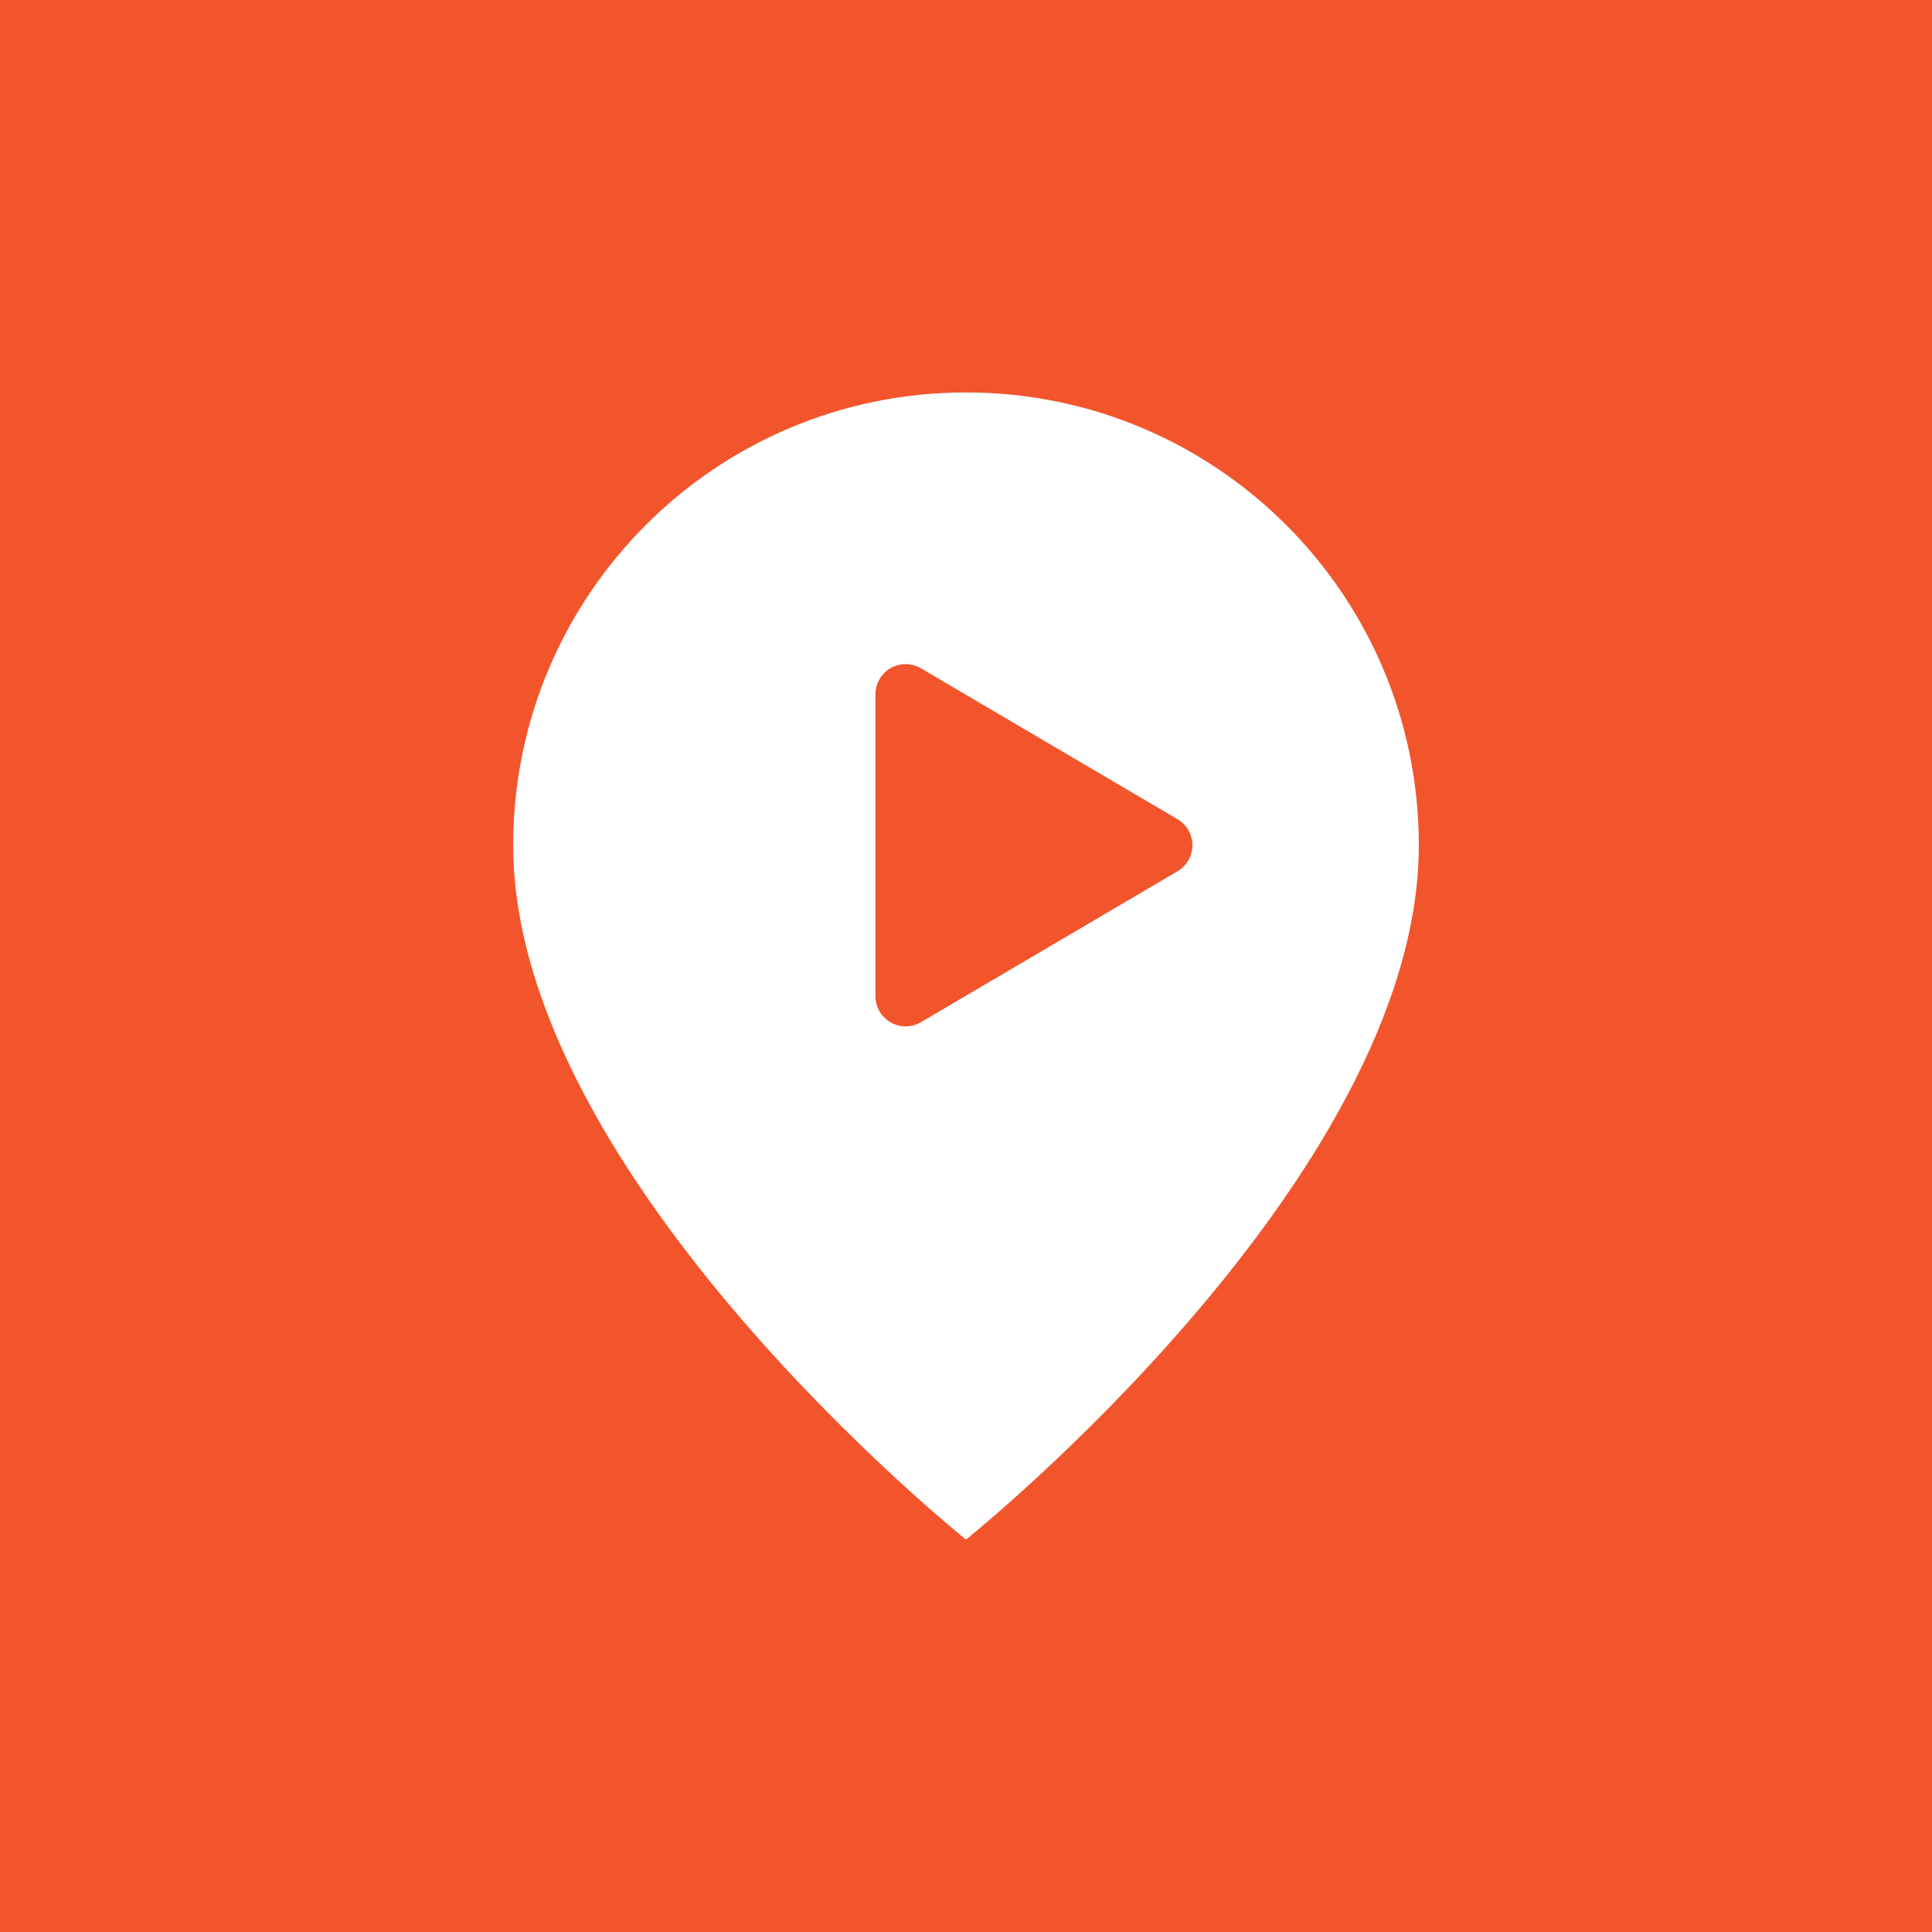
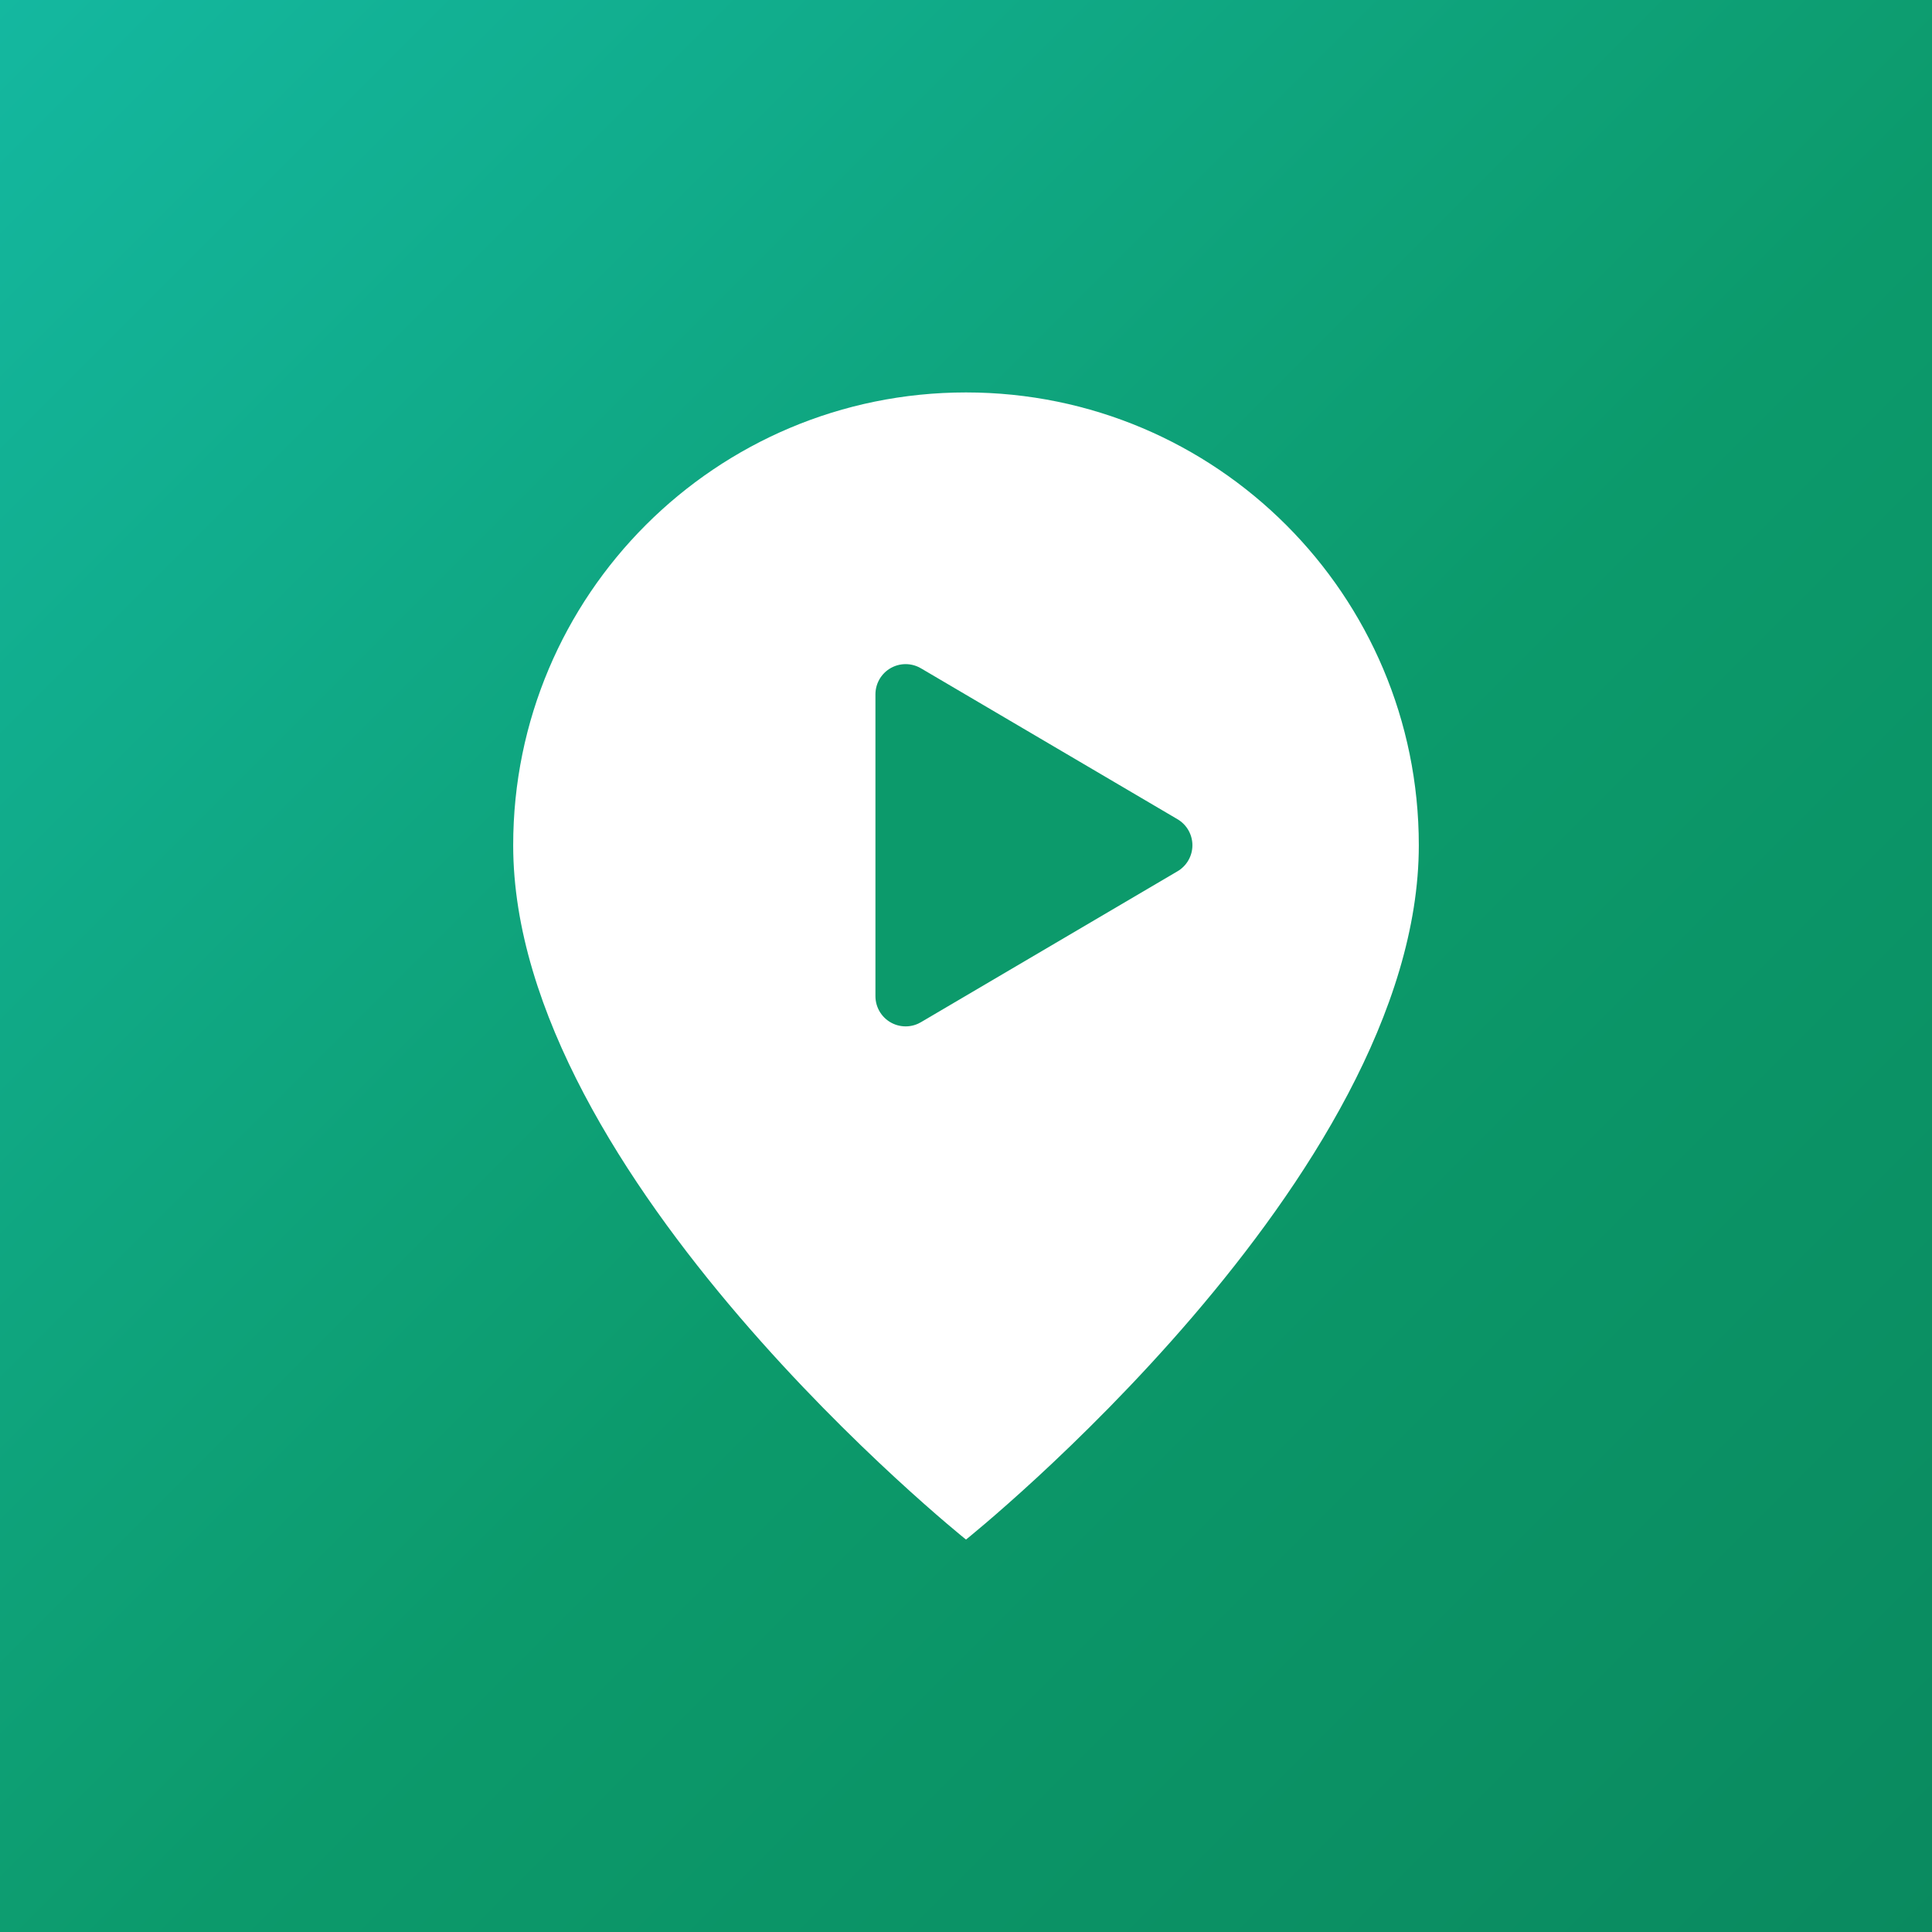
<svg xmlns="http://www.w3.org/2000/svg" viewBox="0 0 512 512">
-   <rect width="512" height="512" fill="#F2552C" />
+   <defs>
+     <linearGradient id="bg" x1="0" y1="0" x2="1" y2="1">
+       <stop offset="0" stop-color="#14B8A0" />
+       <stop offset="0.55" stop-color="#0C9A6B" />
+       <stop offset="1" stop-color="#0A8A5F" />
+     </linearGradient>
+   </defs>
+   <rect width="512" height="512" fill="url(#bg)" />
  <path fill="#fff" d="M256 104c-66.3 0-120 53.7-120 120 0 88 120 184 120 184s120-96 120-184c0-66.3-53.7-120-120-120z" />
-   <path fill="#F2552C" stroke="#F2552C" stroke-width="16" stroke-linejoin="round" d="M240 184 308 224 240 264z" />
+   <path fill="#0C9A6B" stroke="#0C9A6B" stroke-width="16" stroke-linejoin="round" d="M240 184 308 224 240 264z" />
</svg>
